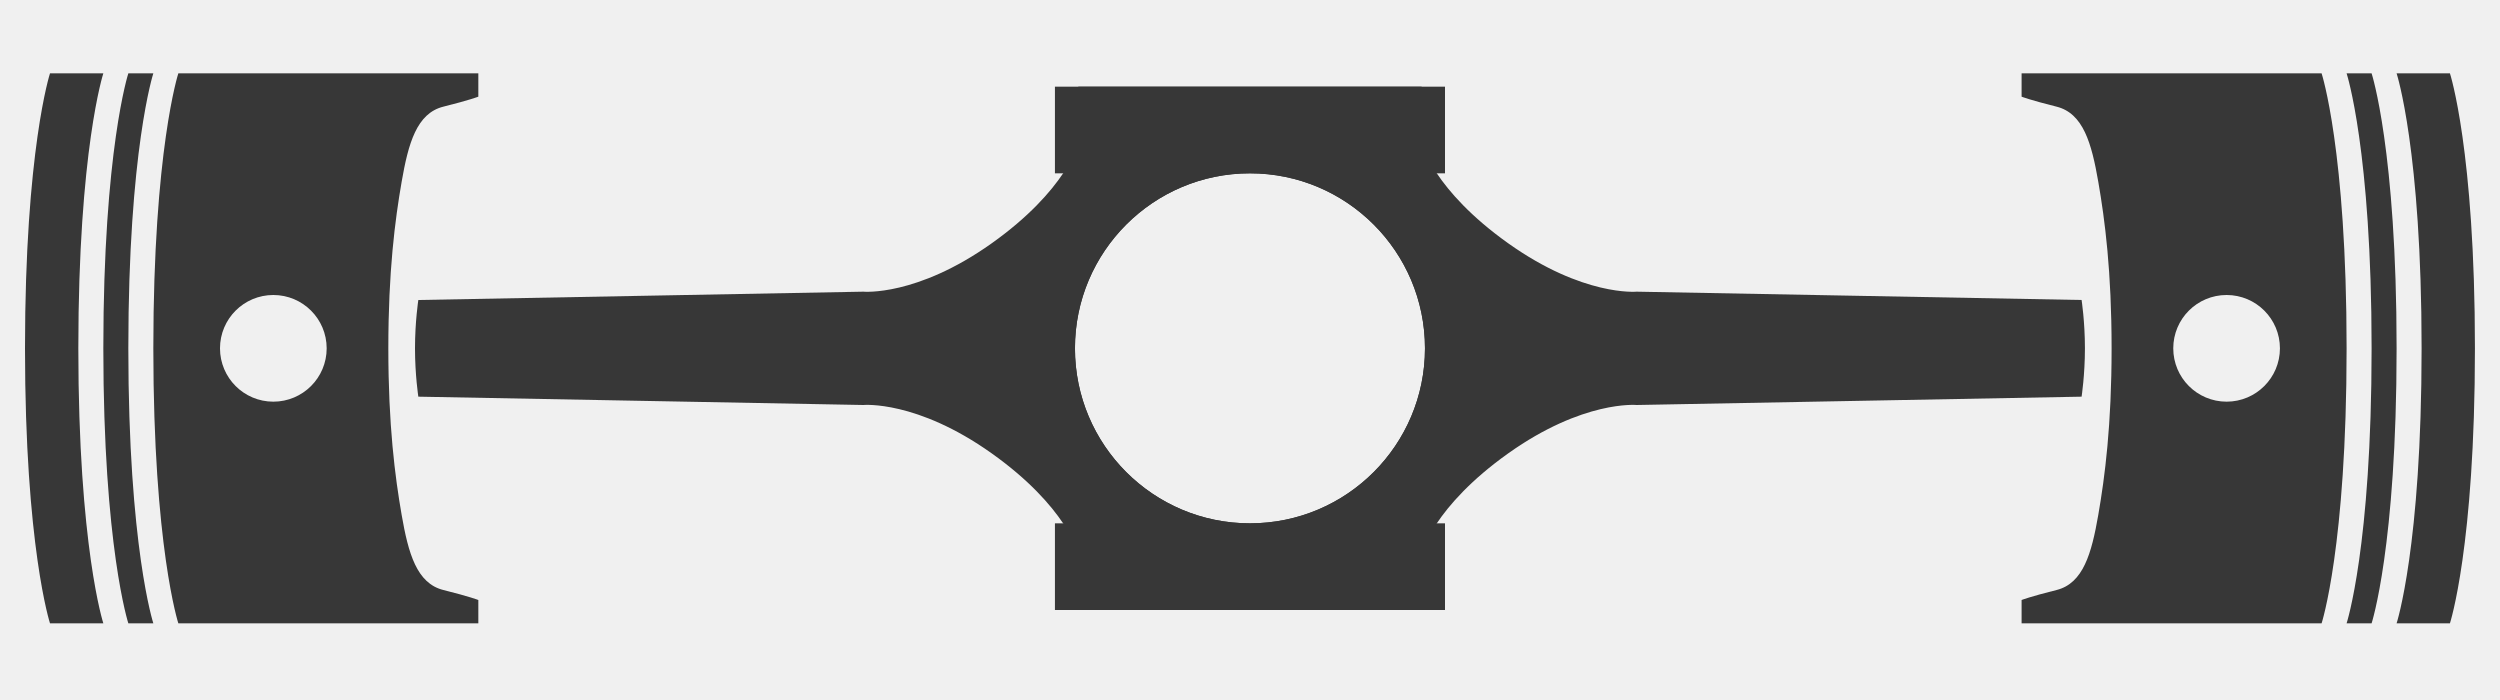
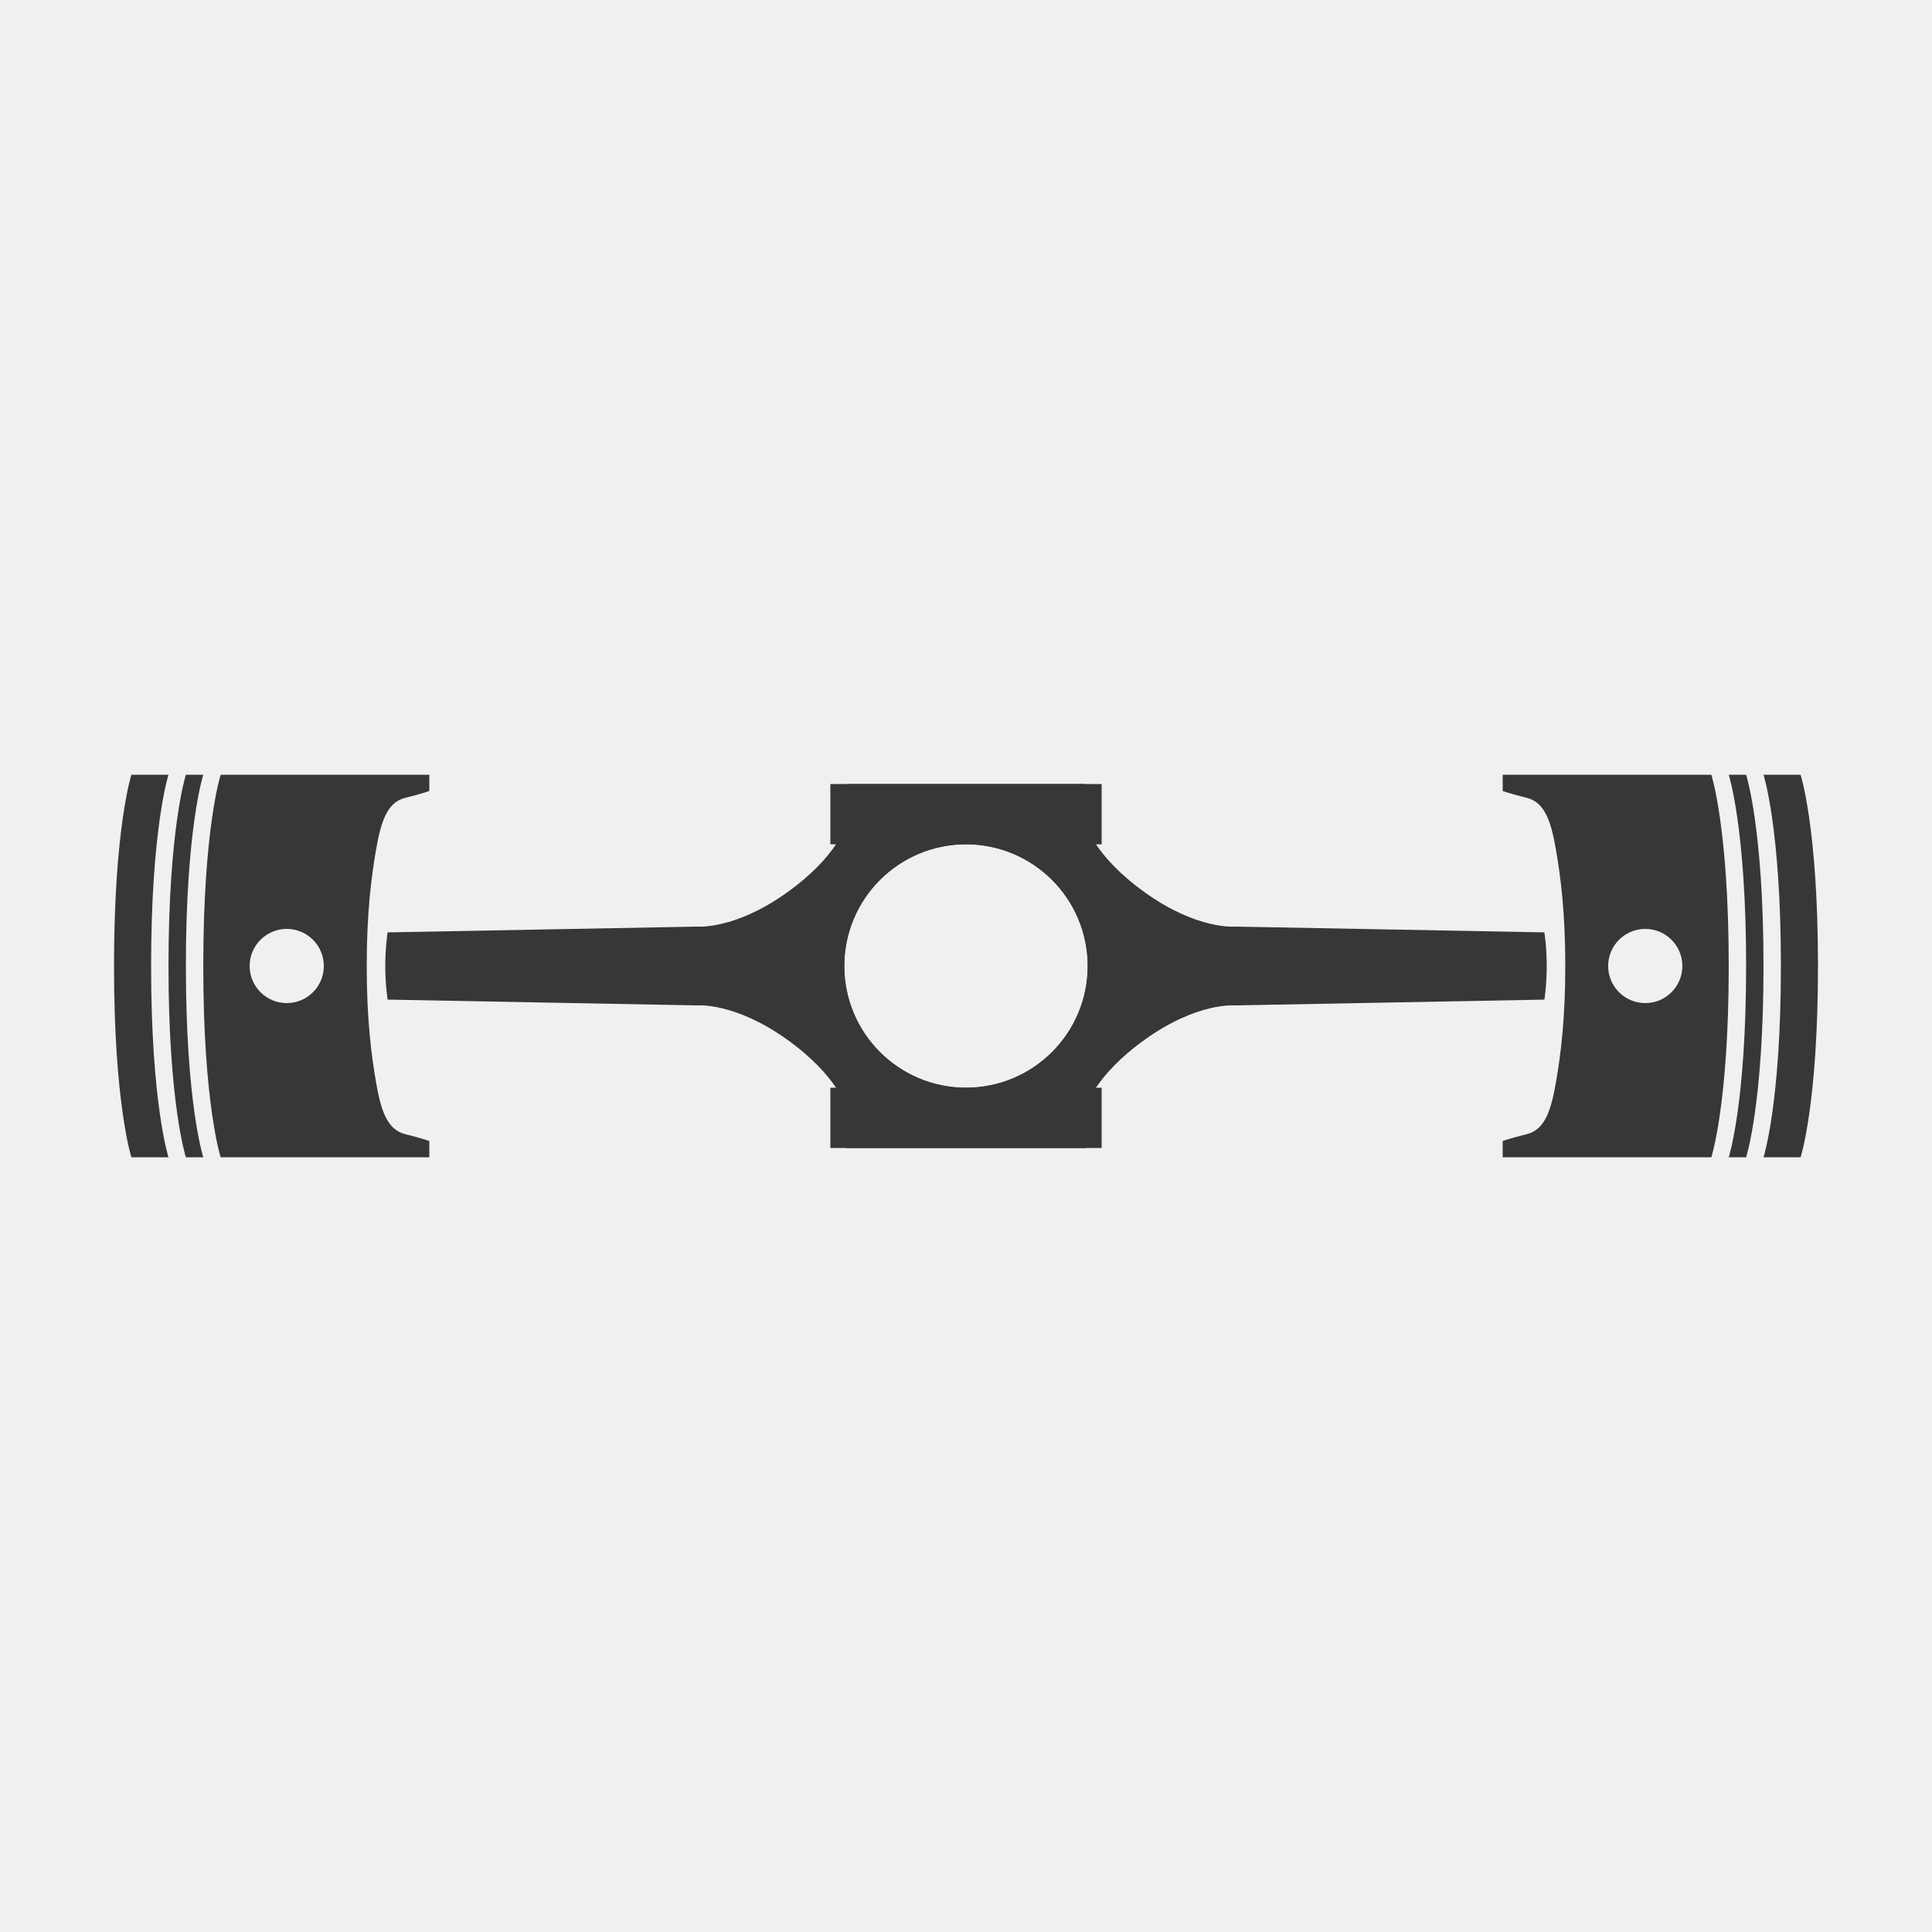
- <svg xmlns="http://www.w3.org/2000/svg" width="1500" height="420" version="1.1" id="svg50">
+ <svg xmlns="http://www.w3.org/2000/svg" width="1500" height="1500" version="1.1" id="svg50">
  <defs id="defs54" />
  <mask id="_1">
    <g id="g38">
-       <path d="M 0,0 1500,0 1500,420 0,420 0,0 Z" style="stroke:none; fill:white" id="path34" />
-       <path d="M 750,104 C 807.99,104 855,151.01 855,209 C 855,266.99 807.99,314 750,314 C 692.01,314 645,266.99 645,209 C 645,151.01 692.01,104 750,104 Z M 164,177 C 181.673,177 196,191.327 196,209 C 196,226.673 181.673,241 164,241 C 146.327,241 132,226.673 132,209 C 132,191.327 146.327,177 164,177 Z" style="stroke:none; fill:black" fill-rule="nonzero" id="path36" />
+       <path d="M 0,0 H 1500 V 420 H 0 Z" style="fill:#ffffff;stroke:none" id="path34" />
+       <path d="m 750,104 c 57.99,0 105,47.01 105,105 0,57.99 -47.01,105 -105,105 -57.99,0 -105,-47.01 -105,-105 0,-57.99 47.01,-105 105,-105 z M 164,177 c 17.673,0 32,14.327 32,32 0,17.673 -14.327,32 -32,32 -17.673,0 -32,-14.327 -32,-32 C 132,191.327 146.327,177 164,177 Z" style="fill:#000000;fill-rule:nonzero;stroke:none" id="path36" />
    </g>
  </mask>
-   <path d="M 251,238 C 251,238 518,243 518,243 C 518,243 550,240 595,272 C 640,304 647,332 647,332 C 647,332 647,366 647,366 C 647,366 867,366 867,366 C 867,366 867,314 867,314 C 867,314 857,314 857,314 C 857,314 855,310 863,297 C 871,284 884,270 891,245 C 898,220 895,209 895,209 C 895,209 898,198 891,173 C 884,148 871,134 863,121 C 855,108 857,104 857,104 C 857,104 867,104 867,104 C 867,104 867,52 867,52 C 867,52 647,52 647,52 C 647,52 647,86 647,86 C 647,86 640,114 595,146 C 550,178 518,175 518,175 C 518,175 251,180 251,180 C 251,180 249,193 249,209 C 249,225 251,238 251,238 Z M 62,374 C 62,374 30,374 30,374 C 30,374 15,328 15,209 C 15,90 30,44 30,44 C 30,44 62,44 62,44 C 62,44 47,90 47,209 C 47,328 62,374 62,374 Z M 92,374 C 92,374 77,374 77,374 C 77,374 62,328 62,209 C 62,90 77,44 77,44 C 77,44 92,44 92,44 C 92,44 77,90 77,209 C 77,328 92,374 92,374 Z M 241,309 C 245,332 250,350 266,354 C 282,358 287,360 287,360 C 287,360 287,374 287,374 C 287,374 107,374 107,374 C 107,374 92,328 92,209 C 92,90 107,44 107,44 C 107,44 287,44 287,44 C 287,44 287,58 287,58 C 287,58 282,60 266,64 C 250,68 245,86 241,109 C 237,132 233,163 233,209 C 233,255 237,286 241,309 Z" fill-rule="nonzero" mask="url(#_1)" style="stroke: none; fill: rgb(55, 55, 55)" id="Piston copy 2" />
  <mask id="_2">
    <g id="g46">
-       <path d="M 0,0 1500,0 1500,420 0,420 0,0 Z" style="stroke:none; fill:white" id="path42" />
-       <path d="M 749.958,314 C 691.968,314 644.958,266.99 644.958,209 C 644.958,151.01 691.968,104 749.958,104 C 807.948,104 854.958,151.01 854.958,209 C 854.958,266.99 807.948,314 749.958,314 Z M 1335.958,241 C 1318.285,241 1303.958,226.673 1303.958,209 C 1303.958,191.327 1318.285,177 1335.958,177 C 1353.631,177 1367.958,191.327 1367.958,209 C 1367.958,226.673 1353.631,241 1335.958,241 Z" style="stroke:none; fill:black" fill-rule="nonzero" id="path44" />
+       <path d="M 0,0 H 1500 V 420 H 0 Z" style="fill:#ffffff;stroke:none" id="path42" />
+       <path d="m 749.958,314 c -57.99,0 -105,-47.01 -105,-105 0,-57.99 47.01,-105 105,-105 57.99,0 105,47.01 105,105 0,57.99 -47.01,105 -105,105 z m 586,-73 c -17.673,0 -32,-14.327 -32,-32 0,-17.673 14.327,-32 32,-32 17.673,0 32,14.327 32,32 0,17.673 -14.327,32 -32,32 z" style="fill:#000000;fill-rule:nonzero;stroke:none" id="path44" />
    </g>
  </mask>
-   <path d="M 1248.958,180 C 1248.958,180 981.958,175 981.958,175 C 981.958,175 949.958,178 904.958,146 C 859.958,114 852.958,86 852.958,86 C 852.958,86 852.958,52 852.958,52 C 852.958,52 632.958,52 632.958,52 C 632.958,52 632.958,104 632.958,104 C 632.958,104 642.958,104 642.958,104 C 642.958,104 644.958,108 636.958,121 C 628.958,134 615.958,148 608.958,173 C 601.958,198 604.958,209 604.958,209 C 604.958,209 601.958,220 608.958,245 C 615.958,270 628.958,284 636.958,297 C 644.958,310 642.958,314 642.958,314 C 642.958,314 632.958,314 632.958,314 C 632.958,314 632.958,366 632.958,366 C 632.958,366 852.958,366 852.958,366 C 852.958,366 852.958,332 852.958,332 C 852.958,332 859.958,304 904.958,272 C 949.958,240 981.958,243 981.958,243 C 981.958,243 1248.958,238 1248.958,238 C 1248.958,238 1250.958,225 1250.958,209 C 1250.958,193 1248.958,180 1248.958,180 Z M 1437.958,44 C 1437.958,44 1469.958,44 1469.958,44 C 1469.958,44 1484.958,90 1484.958,209 C 1484.958,328 1469.958,374 1469.958,374 C 1469.958,374 1437.958,374 1437.958,374 C 1437.958,374 1452.958,328 1452.958,209 C 1452.958,90 1437.958,44 1437.958,44 Z M 1407.958,44 C 1407.958,44 1422.958,44 1422.958,44 C 1422.958,44 1437.958,90 1437.958,209 C 1437.958,328 1422.958,374 1422.958,374 C 1422.958,374 1407.958,374 1407.958,374 C 1407.958,374 1422.958,328 1422.958,209 C 1422.958,90 1407.958,44 1407.958,44 Z M 1258.958,109 C 1254.958,86 1249.958,68 1233.958,64 C 1217.958,60 1212.958,58 1212.958,58 C 1212.958,58 1212.958,44 1212.958,44 C 1212.958,44 1392.958,44 1392.958,44 C 1392.958,44 1407.958,90 1407.958,209 C 1407.958,328 1392.958,374 1392.958,374 C 1392.958,374 1212.958,374 1212.958,374 C 1212.958,374 1212.958,360 1212.958,360 C 1212.958,360 1217.958,358 1233.958,354 C 1249.958,350 1254.958,332 1258.958,309 C 1262.958,286 1266.958,255 1266.958,209 C 1266.958,163 1262.958,132 1258.958,109 Z" fill-rule="nonzero" mask="url(#_2)" style="stroke: none; fill: rgb(55, 55, 55)" id="Piston copy" />
+   <g id="g3729" transform="matrix(0.9,0,0,0.9,75.01877,-410.1)">
+     <path transform="translate(0,1080)" id="Piston copy 2" style="fill:#373737;fill-rule:nonzero;stroke:none" mask="url(#_1)" d="m 251,238 c 0,0 267,5 267,5 0,0 32,-3 77,29 45,32 52,60 52,60 0,0 0,34 0,34 0,0 220,0 220,0 0,0 0,-52 0,-52 0,0 -10,0 -10,0 0,0 -2,-4 6,-17 8,-13 21,-27 28,-52 7,-25 4,-36 4,-36 0,0 3,-11 -4,-36 -7,-25 -20,-39 -28,-52 -8,-13 -6,-17 -6,-17 0,0 10,0 10,0 0,0 0,-52 0,-52 0,0 -220,0 -220,0 0,0 0,34 0,34 0,0 -7,28 -52,60 -45,32 -77,29 -77,29 0,0 -267,5 -267,5 0,0 -2,13 -2,29 0,16 2,29 2,29 z M 62,374 c 0,0 -32,0 -32,0 0,0 -15,-46 -15,-165 0,-119 15,-165 15,-165 0,0 32,0 32,0 0,0 -15,46 -15,165 0,119 15,165 15,165 z m 30,0 c 0,0 -15,0 -15,0 0,0 -15,-46 -15,-165 0,-119 15,-165 15,-165 0,0 15,0 15,0 0,0 -15,46 -15,165 0,119 15,165 15,165 z m 149,-65 c 4,23 9,41 25,45 16,4 21,6 21,6 0,0 0,14 0,14 0,0 -180,0 -180,0 0,0 -15,-46 -15,-165 0,-119 15,-165 15,-165 0,0 180,0 180,0 0,0 0,14 0,14 0,0 -5,2 -21,6 -16,4 -21,22 -25,45 -4,23 -8,54 -8,100 0,46 4,77 8,100 z" />
+     <path transform="translate(0,1080)" id="Piston copy" style="fill:#373737;fill-rule:nonzero;stroke:none" mask="url(#_2)" d="m 1248.958,180 c 0,0 -267,-5 -267,-5 0,0 -32,3 -77,-29 -45,-32 -52,-60 -52,-60 0,0 0,-34 0,-34 0,0 -220,0 -220,0 0,0 0,52 0,52 0,0 10,0 10,0 0,0 2,4 -6,17 -8,13 -21,27 -28,52 -7,25 -4,36 -4,36 0,0 -3,11 4,36 7,25 20,39 28,52 8,13 6,17 6,17 0,0 -10,0 -10,0 0,0 0,52 0,52 0,0 220,0 220,0 0,0 0,-34 0,-34 0,0 7,-28 52,-60 45,-32 77,-29 77,-29 0,0 267,-5 267,-5 0,0 2,-13 2,-29 0,-16 -2,-29 -2,-29 z m 189,-136 c 0,0 32,0 32,0 0,0 15,46 15,165 0,119 -15,165 -15,165 0,0 -32,0 -32,0 0,0 15,-46 15,-165 0,-119 -15,-165 -15,-165 z m -30,0 c 0,0 15,0 15,0 0,0 15,46 15,165 0,119 -15,165 -15,165 0,0 -15,0 -15,0 0,0 15,-46 15,-165 0,-119 -15,-165 -15,-165 z M 1258.958,109 c -4,-23 -9,-41 -25,-45 -16,-4 -21,-6 -21,-6 0,0 0,-14 0,-14 0,0 180,0 180,0 0,0 15,46 15,165 0,119 -15,165 -15,165 0,0 -180,0 -180,0 0,0 0,-14 0,-14 0,0 5,-2 21,-6 16,-4 21,-22 25,-45 4,-23 8,-54 8,-100 0,-46 -4,-77 -8,-100 z" />
+   </g>
</svg>
